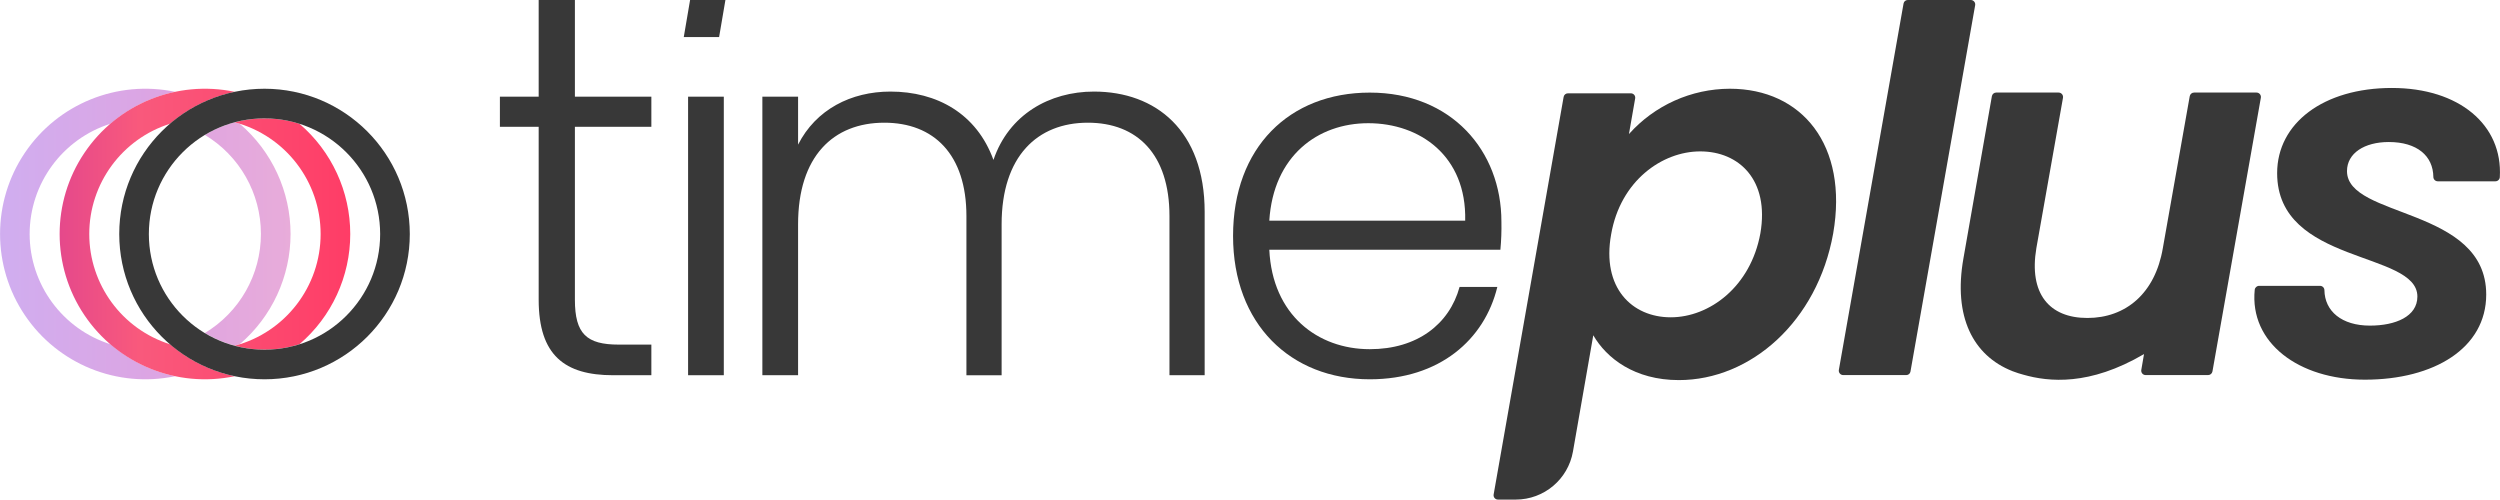
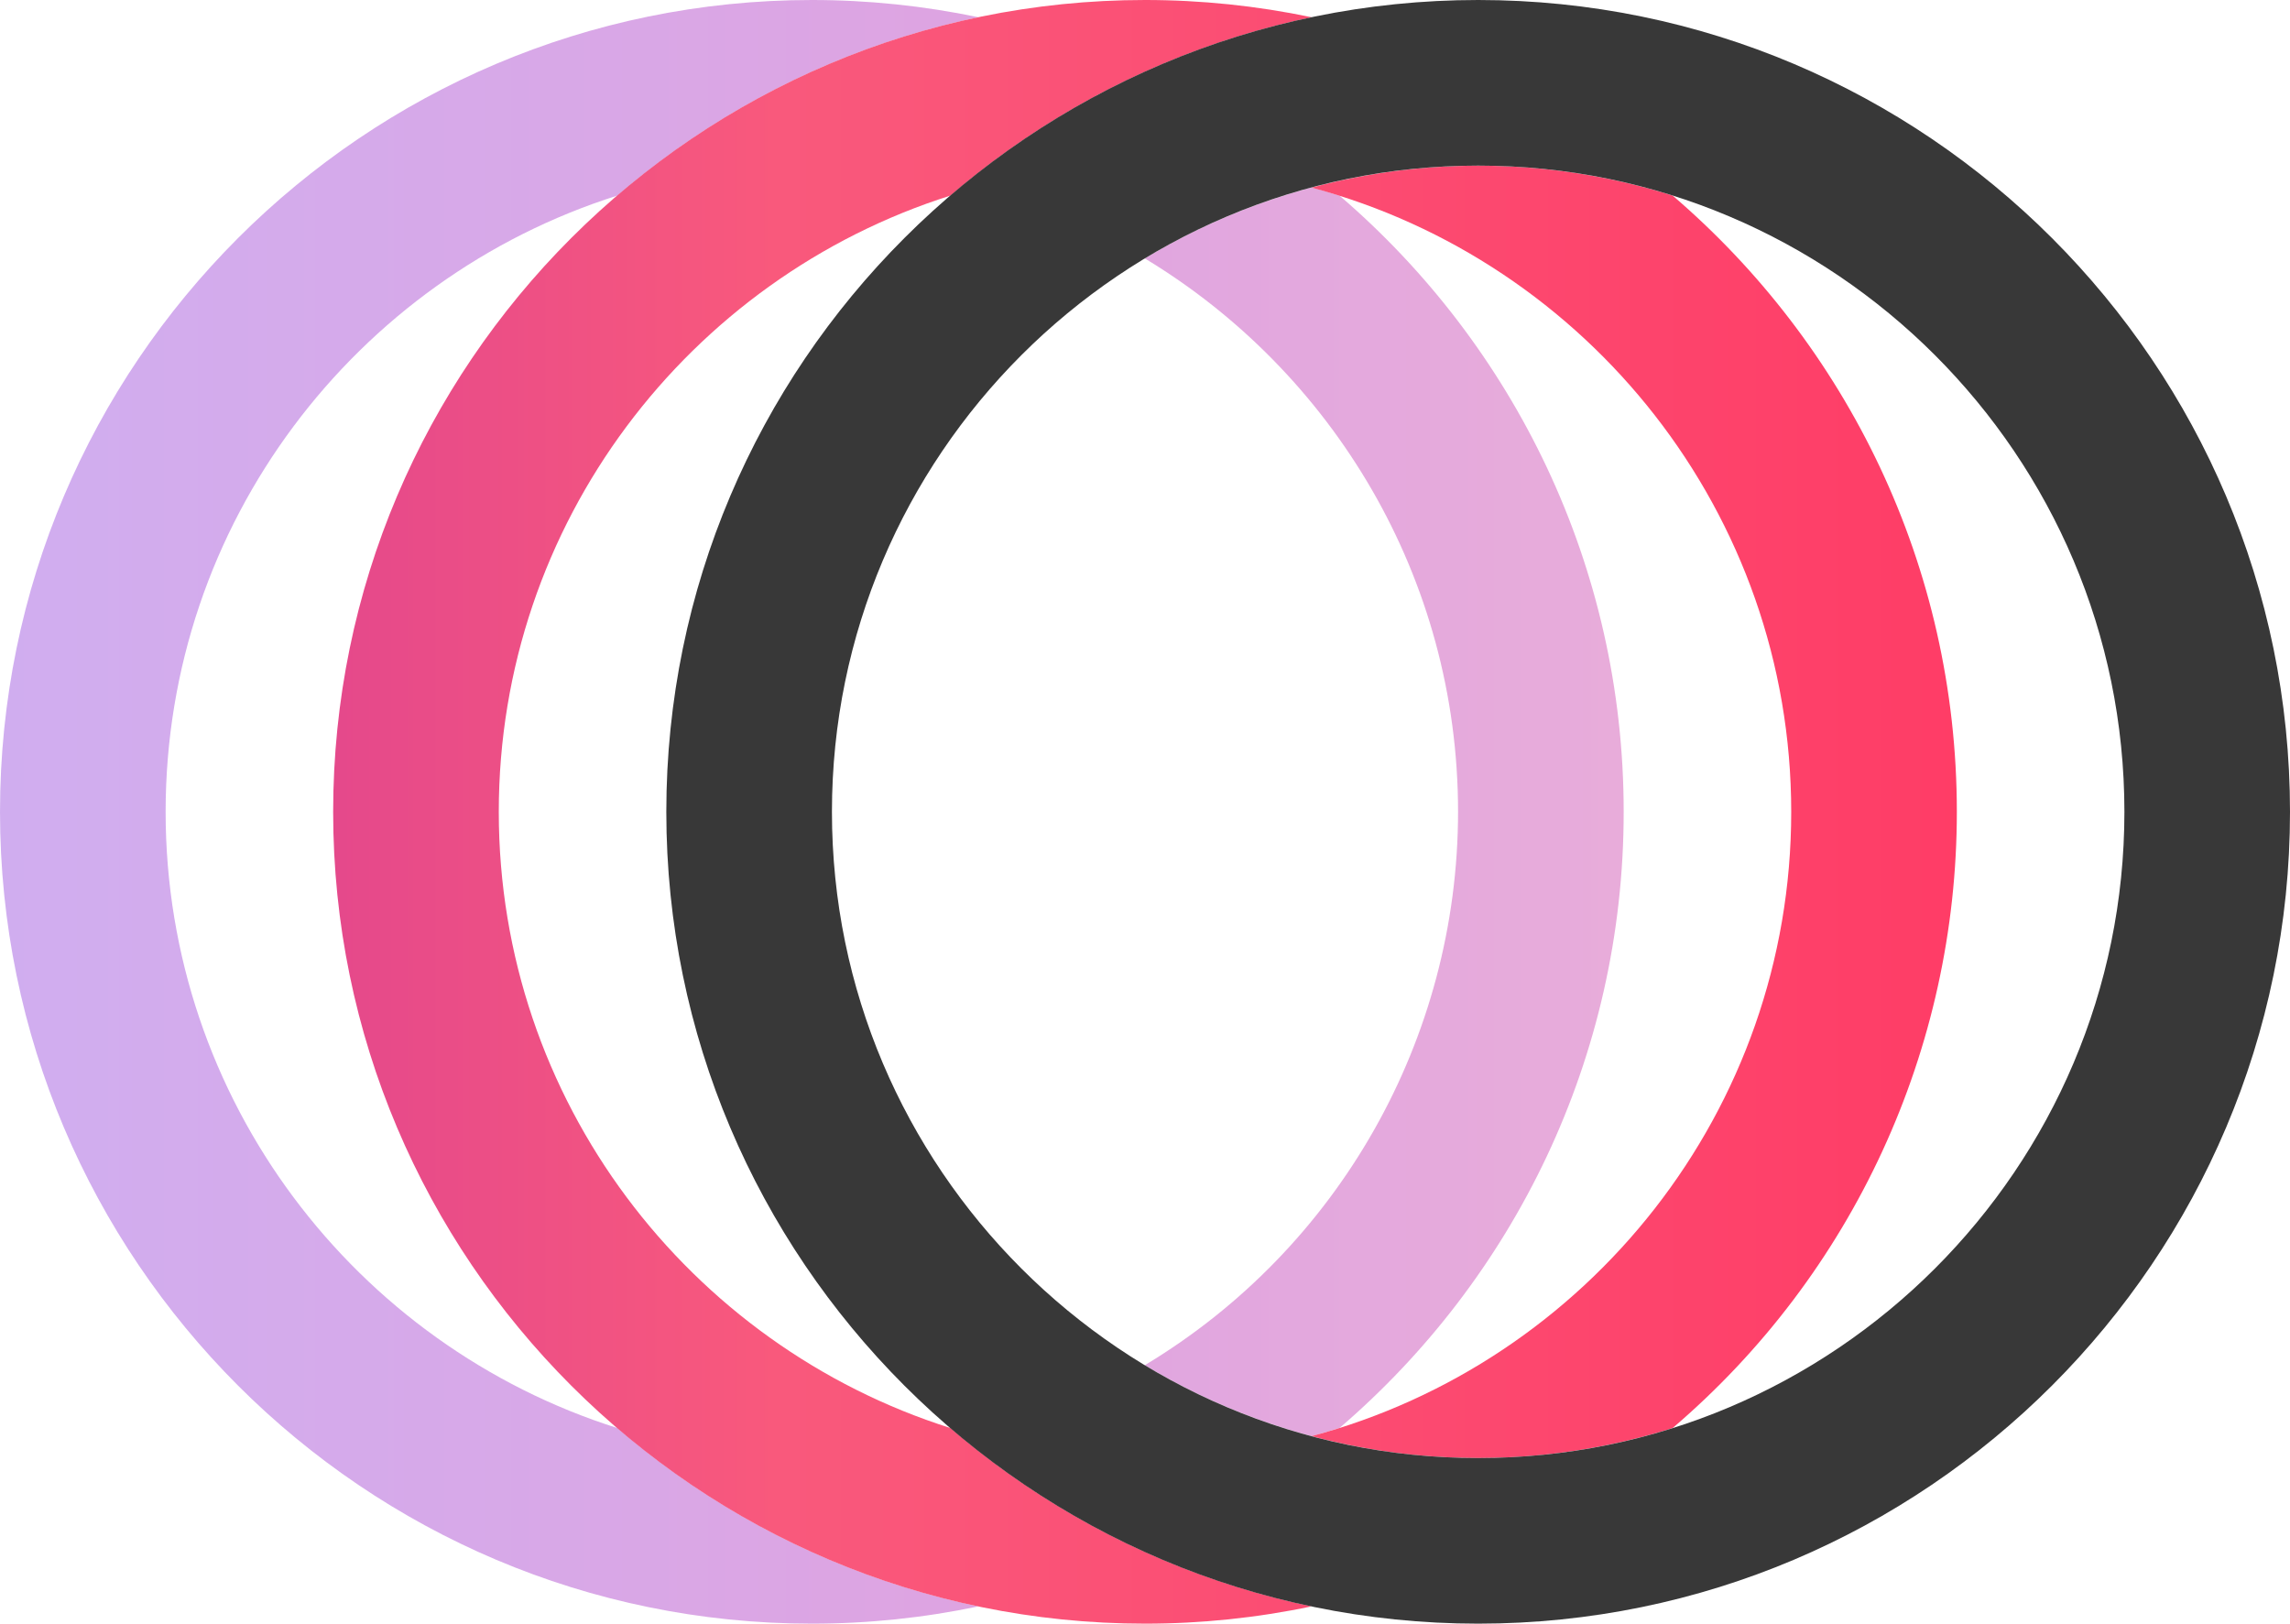
- <svg xmlns="http://www.w3.org/2000/svg" xmlns:xlink="http://www.w3.org/1999/xlink" viewBox="0 0 1627.37 325.2">
+ <svg xmlns="http://www.w3.org/2000/svg" xmlns:xlink="http://www.w3.org/1999/xlink" viewBox="0 0 695.75 493.32">
  <defs>
-     <style>.cls-1{fill:#383838;}.cls-2{opacity:0.4;}.cls-3{fill:url(#linear-gradient);}.cls-4{fill:url(#linear-gradient-2);}.cls-5{fill:url(#linear-gradient-4);}.cls-6{fill:url(#linear-gradient-5);}</style>
-     <linearGradient id="linear-gradient" x1="235.98" y1="152.33" x2="-2.14" y2="152.33" gradientUnits="userSpaceOnUse">
+     <style>.cls-1{opacity:0.4;}.cls-2{fill:url(#linear-gradient);}.cls-3{fill:url(#linear-gradient-2);}.cls-4{fill:url(#linear-gradient-4);}.cls-5{fill:url(#linear-gradient-5);}.cls-6{fill:#383838;}</style>
+     <linearGradient id="linear-gradient" x1="615.47" y1="246.66" x2="-5.57" y2="246.66" gradientUnits="userSpaceOnUse">
      <stop offset="0" stop-color="#d53c97" />
      <stop offset="0.52" stop-color="#ac1bb5" />
      <stop offset="1" stop-color="#8934d9" />
    </linearGradient>
-     <linearGradient id="linear-gradient-2" x1="235.98" y1="79.4" x2="-2.14" y2="79.4" xlink:href="#linear-gradient" />
-     <linearGradient id="linear-gradient-4" x1="235.98" y1="225.27" x2="-2.14" y2="225.27" xlink:href="#linear-gradient" />
-     <linearGradient id="linear-gradient-5" x1="235.98" y1="152.33" x2="-2.14" y2="152.33" gradientUnits="userSpaceOnUse">
+     <linearGradient id="linear-gradient-2" x1="615.47" y1="56.42" x2="-5.57" y2="56.42" xlink:href="#linear-gradient" />
+     <linearGradient id="linear-gradient-4" x1="615.47" y1="436.89" x2="-5.57" y2="436.89" xlink:href="#linear-gradient" />
+     <linearGradient id="linear-gradient-5" x1="615.47" y1="246.66" x2="-5.57" y2="246.66" gradientUnits="userSpaceOnUse">
      <stop offset="0" stop-color="#ff3b65" />
      <stop offset="0.61" stop-color="#f9597c" />
      <stop offset="1" stop-color="#d53c97" />
    </linearGradient>
  </defs>
  <g id="Layer_2" data-name="Layer 2">
    <g id="Layer_1-2" data-name="Layer 1">
-       <path class="cls-1" d="M1126,57.76c47.08,0,77.26,36.81,67.31,94.17-10.28,57.36-53.71,95.49-100.46,95.49-28.85,0-47.09-14.26-55.71-29.18l-13.23,75.69A37.79,37.79,0,0,1,986.7,325.2H975.07a2.83,2.83,0,0,1-2.79-3.32l45.56-258.79a2.82,2.82,0,0,1,2.79-2.34h41a2.82,2.82,0,0,1,2.78,3.32l-4.06,23.2A88.34,88.34,0,0,1,1126,57.76Zm-19.23,40.79c-24.87,0-52,19.23-58,54-6.3,34.82,13.59,54,38.79,54s52.06-19.9,58.36-54.71C1151.87,117.11,1132,98.55,1106.78,98.55Z" />
-       <path class="cls-1" d="M1282.89,0h-41.07a2.75,2.75,0,0,0-2.7,2.27L1197,240.78a2.88,2.88,0,0,0,2.84,3.38h41.07a2.74,2.74,0,0,0,2.7-2.26L1285.73,3.39A2.89,2.89,0,0,0,1282.89,0Z" />
-       <path class="cls-1" d="M1468.87,60.25h-40.63a2.89,2.89,0,0,0-2.84,2.38l-17.5,98.87c-5,29.55-24.23,45.48-49.13,45.48s-38.18-15.93-33.2-45.48l17.33-97.85a2.9,2.9,0,0,0-2.85-3.4h-40.62a2.86,2.86,0,0,0-2.82,2.37L1278.1,168.14c-6.76,38.07,6.33,63.29,31.69,73.37l.19.09.54.19a64.4,64.4,0,0,0,6.6,2.12c16.51,4.7,43,7.42,78.52-13.42l-1.77,10.31a2.87,2.87,0,0,0,2.83,3.36h40.65a2.89,2.89,0,0,0,2.84-2.37L1471.7,63.63A2.88,2.88,0,0,0,1468.87,60.25Z" />
-       <path class="cls-1" d="M1557,57.26c-44.49,0-74.7,22.91-74.7,55.45,0,59.75,91.29,50.45,91.29,80.33,0,13-14.27,18.92-30.87,18.92-18.37,0-29.44-9.35-29.65-23.11a2.84,2.84,0,0,0-2.86-2.78h-39.62a2.88,2.88,0,0,0-2.88,2.54c-3.44,34.5,28.59,58.54,71.69,58.54,45.15,0,79-20.58,79-55.44,0-57.1-90.63-49.46-90.63-80.33,0-11.62,11.29-18.93,27.22-18.93,18.37,0,28.85,9,29,22.76a2.86,2.86,0,0,0,2.87,2.81h37.5a2.88,2.88,0,0,0,2.89-2.68C1629.24,81.24,1600.7,57.26,1557,57.26Z" />
-       <path class="cls-1" d="M350.65,82.53H325.41V62.93h25.24V0h23.58V62.93H424v19.6H374.23V195.1c0,22.25,7.63,29.22,28.55,29.22H424v19.93H399.13c-31.55,0-48.48-12.95-48.48-49.15Z" />
-       <path class="cls-1" d="M447.91,62.93h23.25V244.25H447.91Z" />
-       <path class="cls-1" d="M761.26,140.64c0-40.18-20.92-60.77-53.13-60.77C675.25,79.87,652,101.78,652,146v98.3H629.09V140.64c0-40.18-21.25-60.77-53.46-60.77-33.21,0-56.12,21.91-56.12,66.08v98.3H496.26V62.93h23.25V94.15c11.62-22.92,34.53-34.54,60.1-34.54,30.22,0,56.12,14.28,67.08,44.5,10-29.56,36.53-44.5,65.42-44.5,40.18,0,72.06,25.24,72.06,78.37V244.25H761.26Z" />
-       <path class="cls-1" d="M891.66,246.9c-51.47,0-89-35.86-89-93.31,0-57.78,36.86-93.31,89-93.31,53.14,0,85.68,37.85,85.68,84a160.11,160.11,0,0,1-.66,18.27H826.25c2,42.5,31.54,64.75,65.41,64.75,30.89,0,51.81-16.27,58.45-40.51h24.57C966.38,221,937.16,246.9,891.66,246.9ZM826.25,143.63H953.76c1-42.18-29.55-63.43-63.09-63.43C857.79,80.2,828.9,101.45,826.25,143.63Z" />
-       <path class="cls-1" d="M445.1,24.12,449.21,0h23l-4.11,24.12Z" />
-       <g class="cls-2">
-         <path class="cls-3" d="M189.14,152.33a94.39,94.39,0,0,0-33.09-71.77q-1.62-.51-3.27-1a74.89,74.89,0,0,0-19.42,8.27,75.19,75.19,0,0,1,0,128.93,74.53,74.53,0,0,0,19.42,8.26c1.1-.29,2.19-.61,3.27-.95A94.4,94.4,0,0,0,189.14,152.33Z" />
-         <path class="cls-4" d="M154.47,79.21l0,0-1.66.41C153.34,79.46,153.91,79.35,154.47,79.21Z" />
-         <path class="cls-3" d="M19.29,152.33A75.42,75.42,0,0,1,71.92,80.54,94.39,94.39,0,0,1,114,59.77a94.57,94.57,0,1,0,0,185.12,94.29,94.29,0,0,1-42-20.77A75.41,75.41,0,0,1,19.29,152.33Z" />
-         <path class="cls-5" d="M152.78,225.06c.55.15,1.11.28,1.66.42l0,0C153.91,225.32,153.34,225.21,152.78,225.06Z" />
+       <g class="cls-1">
+         <path class="cls-2" d="M493.31,246.66c0-74.82-33.53-141.92-86.31-187.2-2.81-.89-5.65-1.73-8.51-2.49a195.08,195.08,0,0,0-50.67,21.55c57,34.4,95.17,96.87,95.17,168.14a196.32,196.32,0,0,1-95.17,168.13,195.1,195.1,0,0,0,50.67,21.56c2.86-.76,5.7-1.61,8.51-2.5C459.78,388.58,493.31,321.48,493.31,246.66Z" />
+         <path class="cls-3" d="M402.88,55.94l-.07-.06c-1.45.35-2.89.7-4.32,1.09C399.94,56.58,401.42,56.3,402.88,55.94Z" />
+         <path class="cls-2" d="M50.32,246.66C50.32,159,108.1,84.54,187.59,59.41A246,246,0,0,1,297.27,5.24,246.93,246.93,0,0,0,246.66,0C110.65,0,0,110.65,0,246.66S110.65,493.32,246.66,493.32a246.23,246.23,0,0,0,50.61-5.25A245.92,245.92,0,0,1,187.59,433.9C108.1,408.77,50.32,334.35,50.32,246.66Z" />
+         <path class="cls-4" d="M398.49,436.35c1.43.38,2.87.74,4.32,1.09,0,0,.05,0,.07-.06C401.42,437,399.94,436.74,398.49,436.35Z" />
      </g>
-       <path class="cls-6" d="M228,152.33a94.38,94.38,0,0,0-33.12-71.79,75.41,75.41,0,0,0-42.05-.94,75.27,75.27,0,0,1,0,145.46,75.16,75.16,0,0,0,42.05-.94A94.35,94.35,0,0,0,228,152.33Z" />
-       <path class="cls-6" d="M110.73,224.12a75.28,75.28,0,0,1,0-143.58,94.39,94.39,0,0,1,42.05-20.77,94.57,94.57,0,1,0,0,185.12A94.29,94.29,0,0,1,110.73,224.12Z" />
-       <path class="cls-1" d="M172.19,57.76a94.57,94.57,0,1,0,94.57,94.57A94.68,94.68,0,0,0,172.19,57.76Zm75.27,94.57a75.28,75.28,0,1,1-75.27-75.27A75.36,75.36,0,0,1,247.46,152.33Z" />
+       <path class="cls-5" d="M594.53,246.66c0-74.85-33.55-142-86.36-187.25A196.21,196.21,0,0,0,398.49,57c83.8,22.38,145.72,98.92,145.72,189.69S482.29,414,398.49,436.35a196.1,196.1,0,0,0,109.68-2.45A246.11,246.11,0,0,0,594.53,246.66Z" />
+       <path class="cls-5" d="M288.81,433.9c-79.49-25.13-137.27-99.55-137.27-187.24S209.32,84.54,288.81,59.41A246,246,0,0,1,398.49,5.24,246.85,246.85,0,0,0,347.88,0c-136,0-246.66,110.65-246.66,246.66S211.87,493.32,347.88,493.32a246.16,246.16,0,0,0,50.61-5.25A245.92,245.92,0,0,1,288.81,433.9Z" />
+       <path class="cls-6" d="M449.1,0c-136,0-246.66,110.65-246.66,246.66S313.09,493.32,449.1,493.32,695.75,382.67,695.75,246.66,585.11,0,449.1,0ZM645.44,246.66C645.44,354.92,557.36,443,449.1,443S252.76,354.92,252.76,246.66,340.84,50.32,449.1,50.32,645.44,138.4,645.44,246.66Z" />
    </g>
  </g>
</svg>
